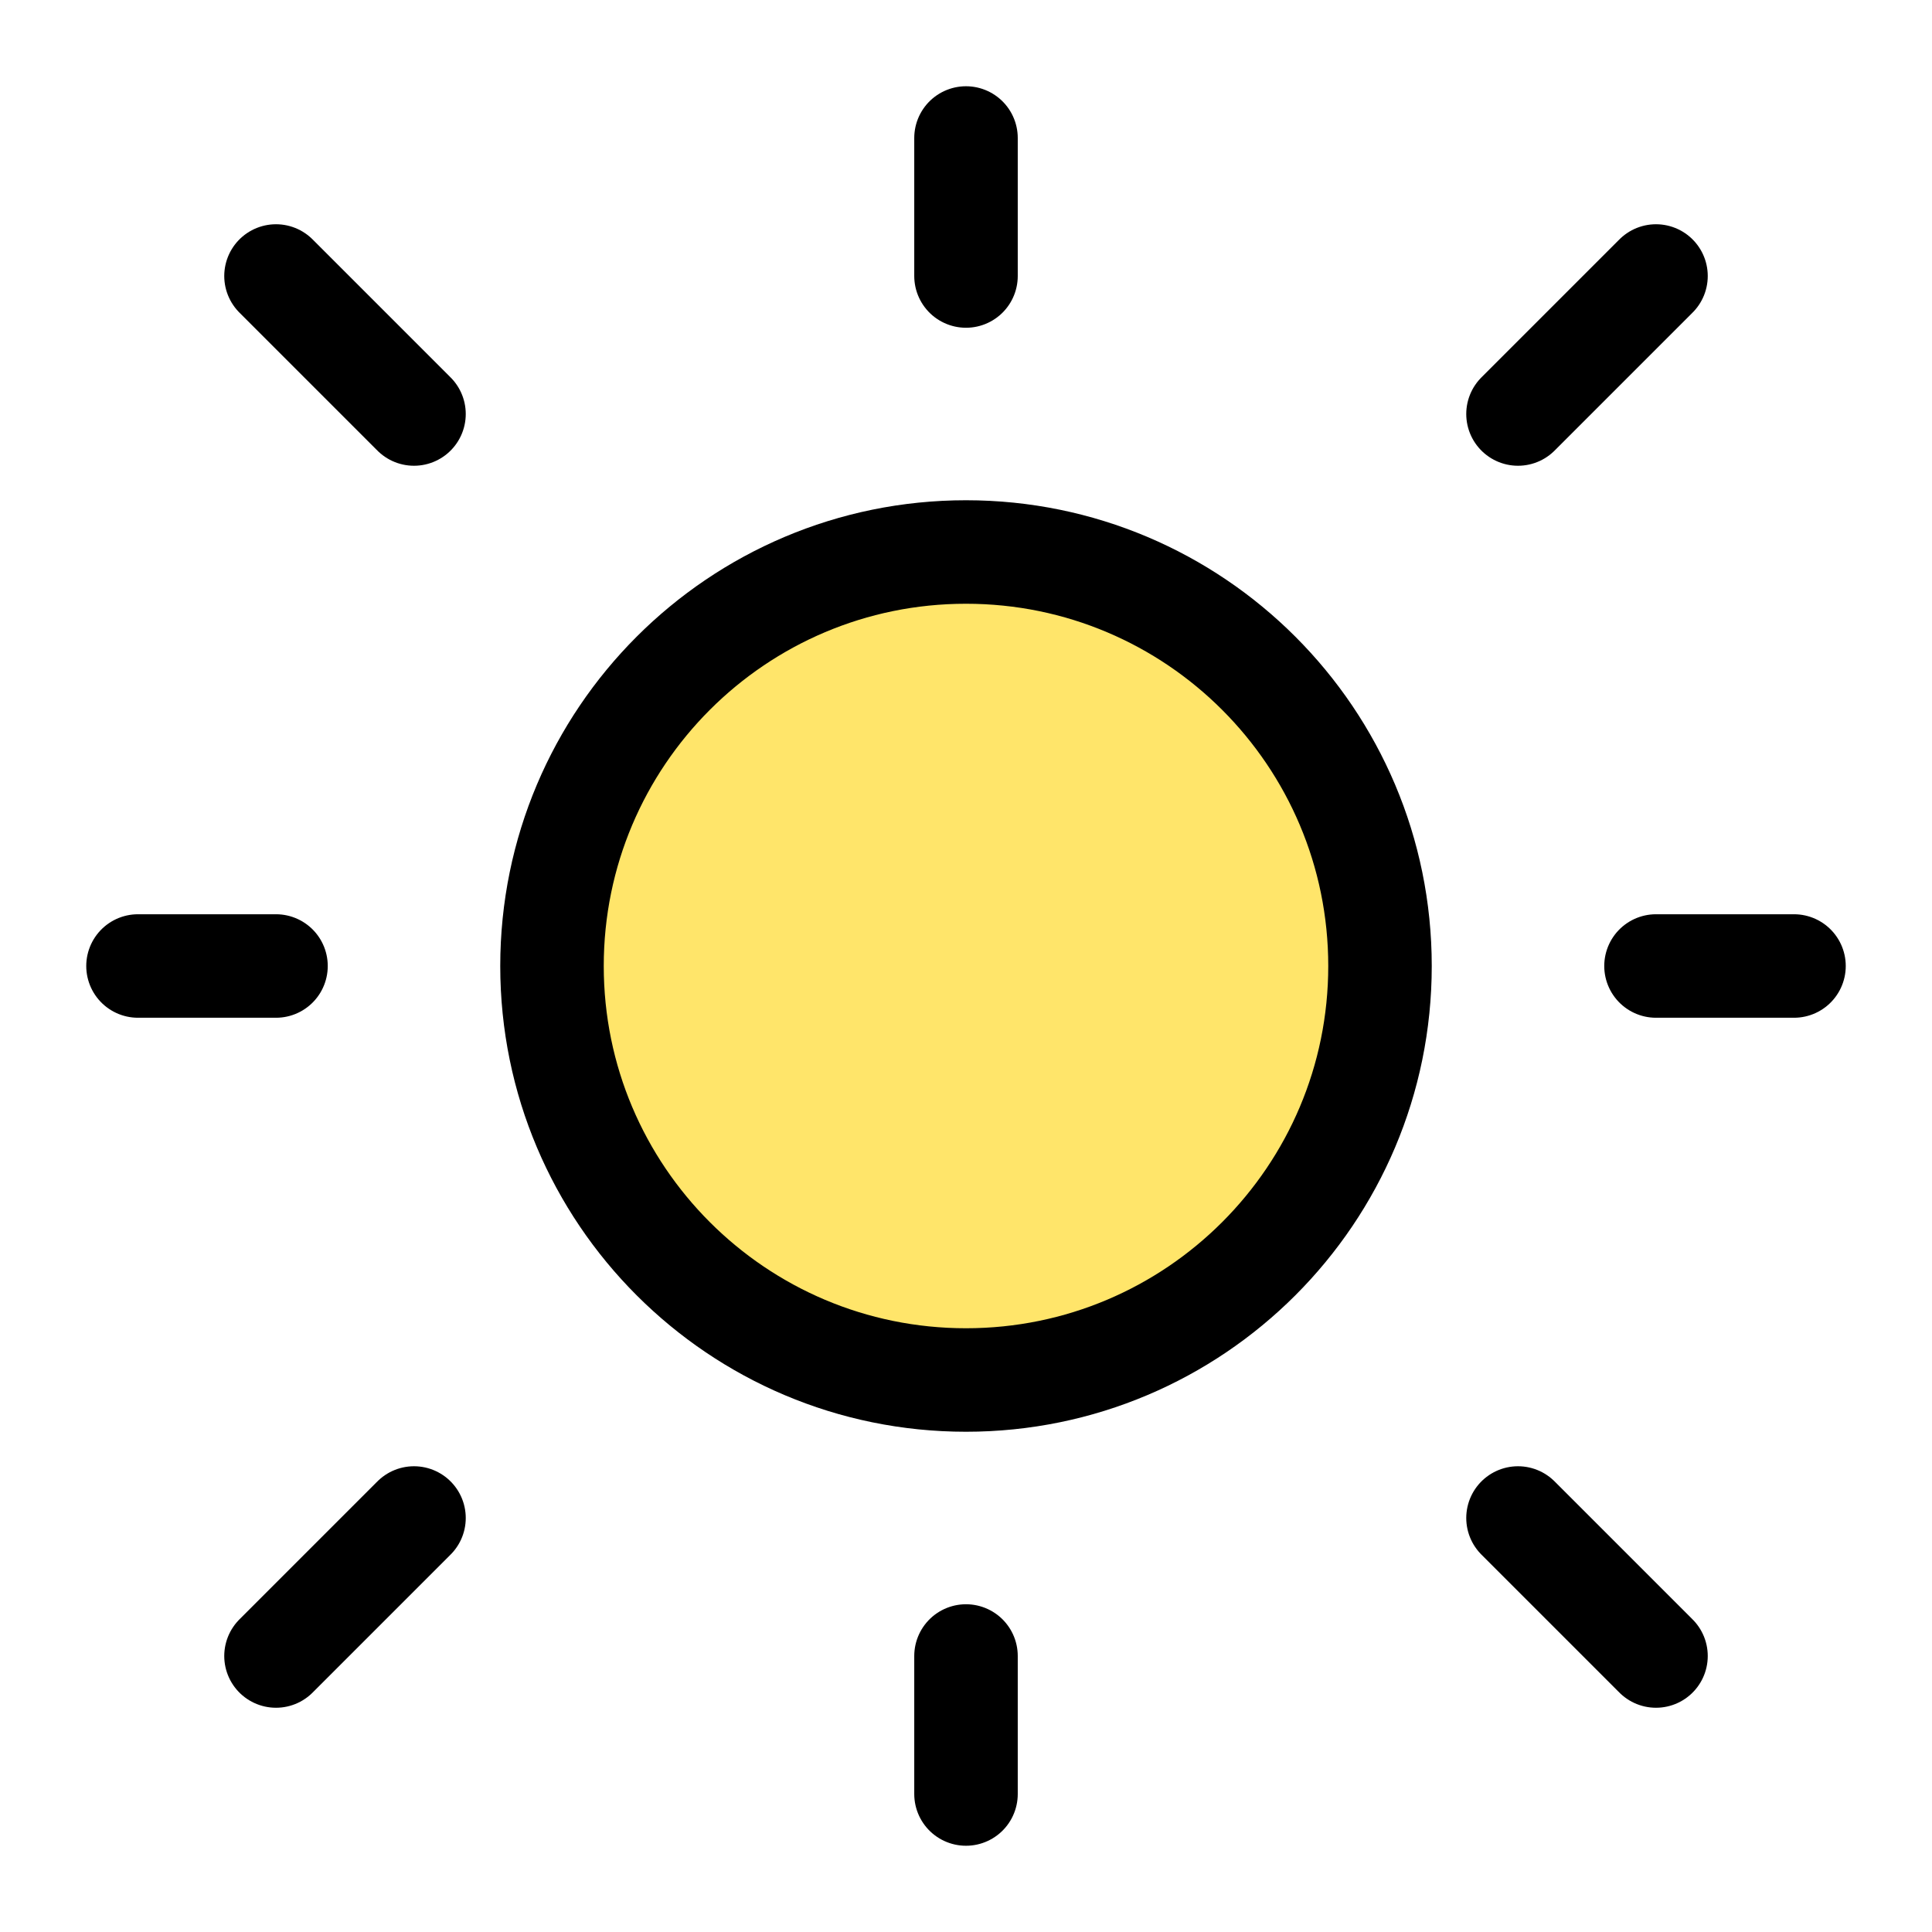
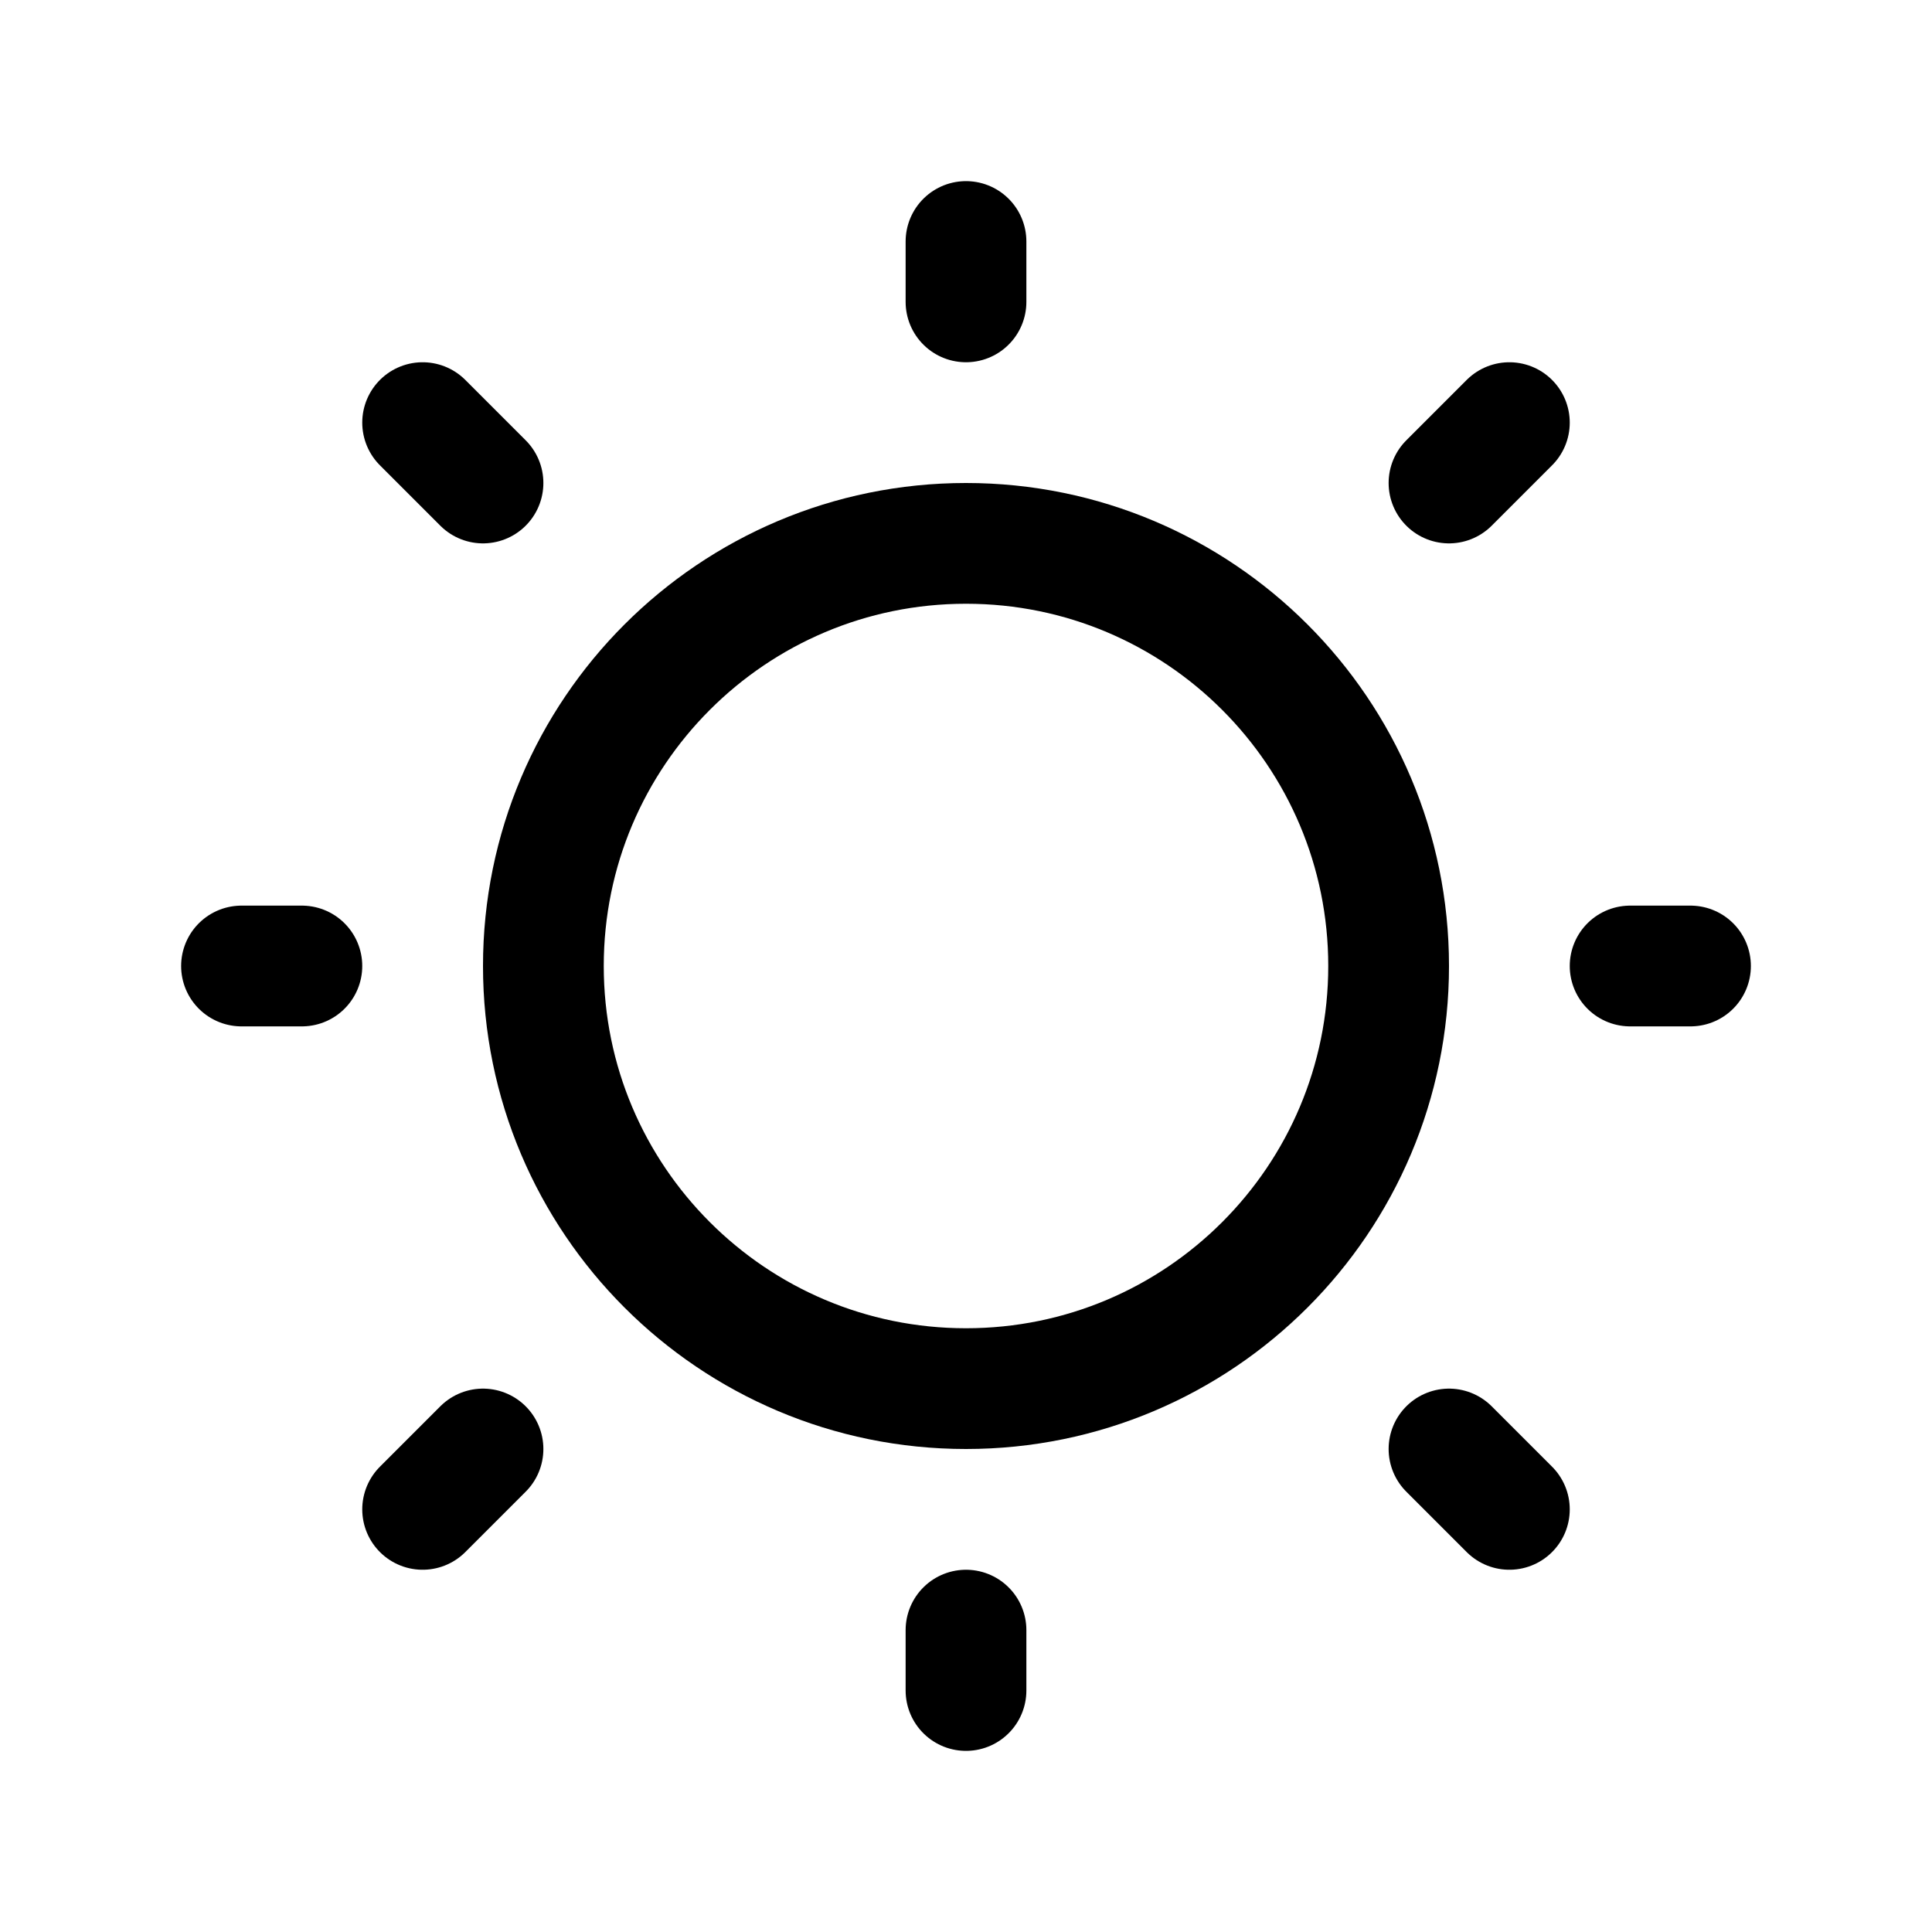
- <svg xmlns="http://www.w3.org/2000/svg" width="14px" height="14px" viewBox="0 0 14 14" version="1.1">
-   <g id="Sunlist" stroke="none" stroke-width="1" fill="none" fill-rule="evenodd" stroke-linecap="round" stroke-linejoin="round">
-     <g id="list-dual" transform="translate(-758, -9)" stroke="#000000" stroke-width="0.75">
-       <g id="sun" transform="translate(759, 10)">
-         <circle id="Oval" fill="#FFE56A" cx="6" cy="6" r="3" />
-         <line x1="6" y1="0" x2="6" y2="1" id="Path" />
-         <line x1="6" y1="11" x2="6" y2="12" id="Path" />
-         <line x1="1" y1="1" x2="2" y2="2" id="Path" />
-         <line x1="10" y1="10" x2="11" y2="11" id="Path" />
-         <line x1="0" y1="6" x2="1" y2="6" id="Path" />
-         <line x1="11" y1="6" x2="12" y2="6" id="Path" />
-         <line x1="1" y1="11" x2="2" y2="10" id="Path" />
-         <line x1="10" y1="2" x2="11" y2="1" id="Path" />
-       </g>
-     </g>
-   </g>
+ <svg xmlns="http://www.w3.org/2000/svg" viewBox="0 0 256 256">
+   <rect width="256" height="256" fill="none" />
+   <line x1="128" y1="40" x2="128" y2="32" fill="none" stroke="currentColor" stroke-linecap="round" stroke-linejoin="round" stroke-width="16" />
+   <circle cx="128" cy="128" r="56" fill="none" stroke="currentColor" stroke-linecap="round" stroke-linejoin="round" stroke-width="16" />
+   <line x1="64" y1="64" x2="56" y2="56" fill="none" stroke="currentColor" stroke-linecap="round" stroke-linejoin="round" stroke-width="16" />
+   <line x1="64" y1="192" x2="56" y2="200" fill="none" stroke="currentColor" stroke-linecap="round" stroke-linejoin="round" stroke-width="16" />
+   <line x1="192" y1="64" x2="200" y2="56" fill="none" stroke="currentColor" stroke-linecap="round" stroke-linejoin="round" stroke-width="16" />
+   <line x1="192" y1="192" x2="200" y2="200" fill="none" stroke="currentColor" stroke-linecap="round" stroke-linejoin="round" stroke-width="16" />
+   <line x1="40" y1="128" x2="32" y2="128" fill="none" stroke="currentColor" stroke-linecap="round" stroke-linejoin="round" stroke-width="16" />
+   <line x1="128" y1="216" x2="128" y2="224" fill="none" stroke="currentColor" stroke-linecap="round" stroke-linejoin="round" stroke-width="16" />
+   <line x1="216" y1="128" x2="224" y2="128" fill="none" stroke="currentColor" stroke-linecap="round" stroke-linejoin="round" stroke-width="16" />
</svg>
